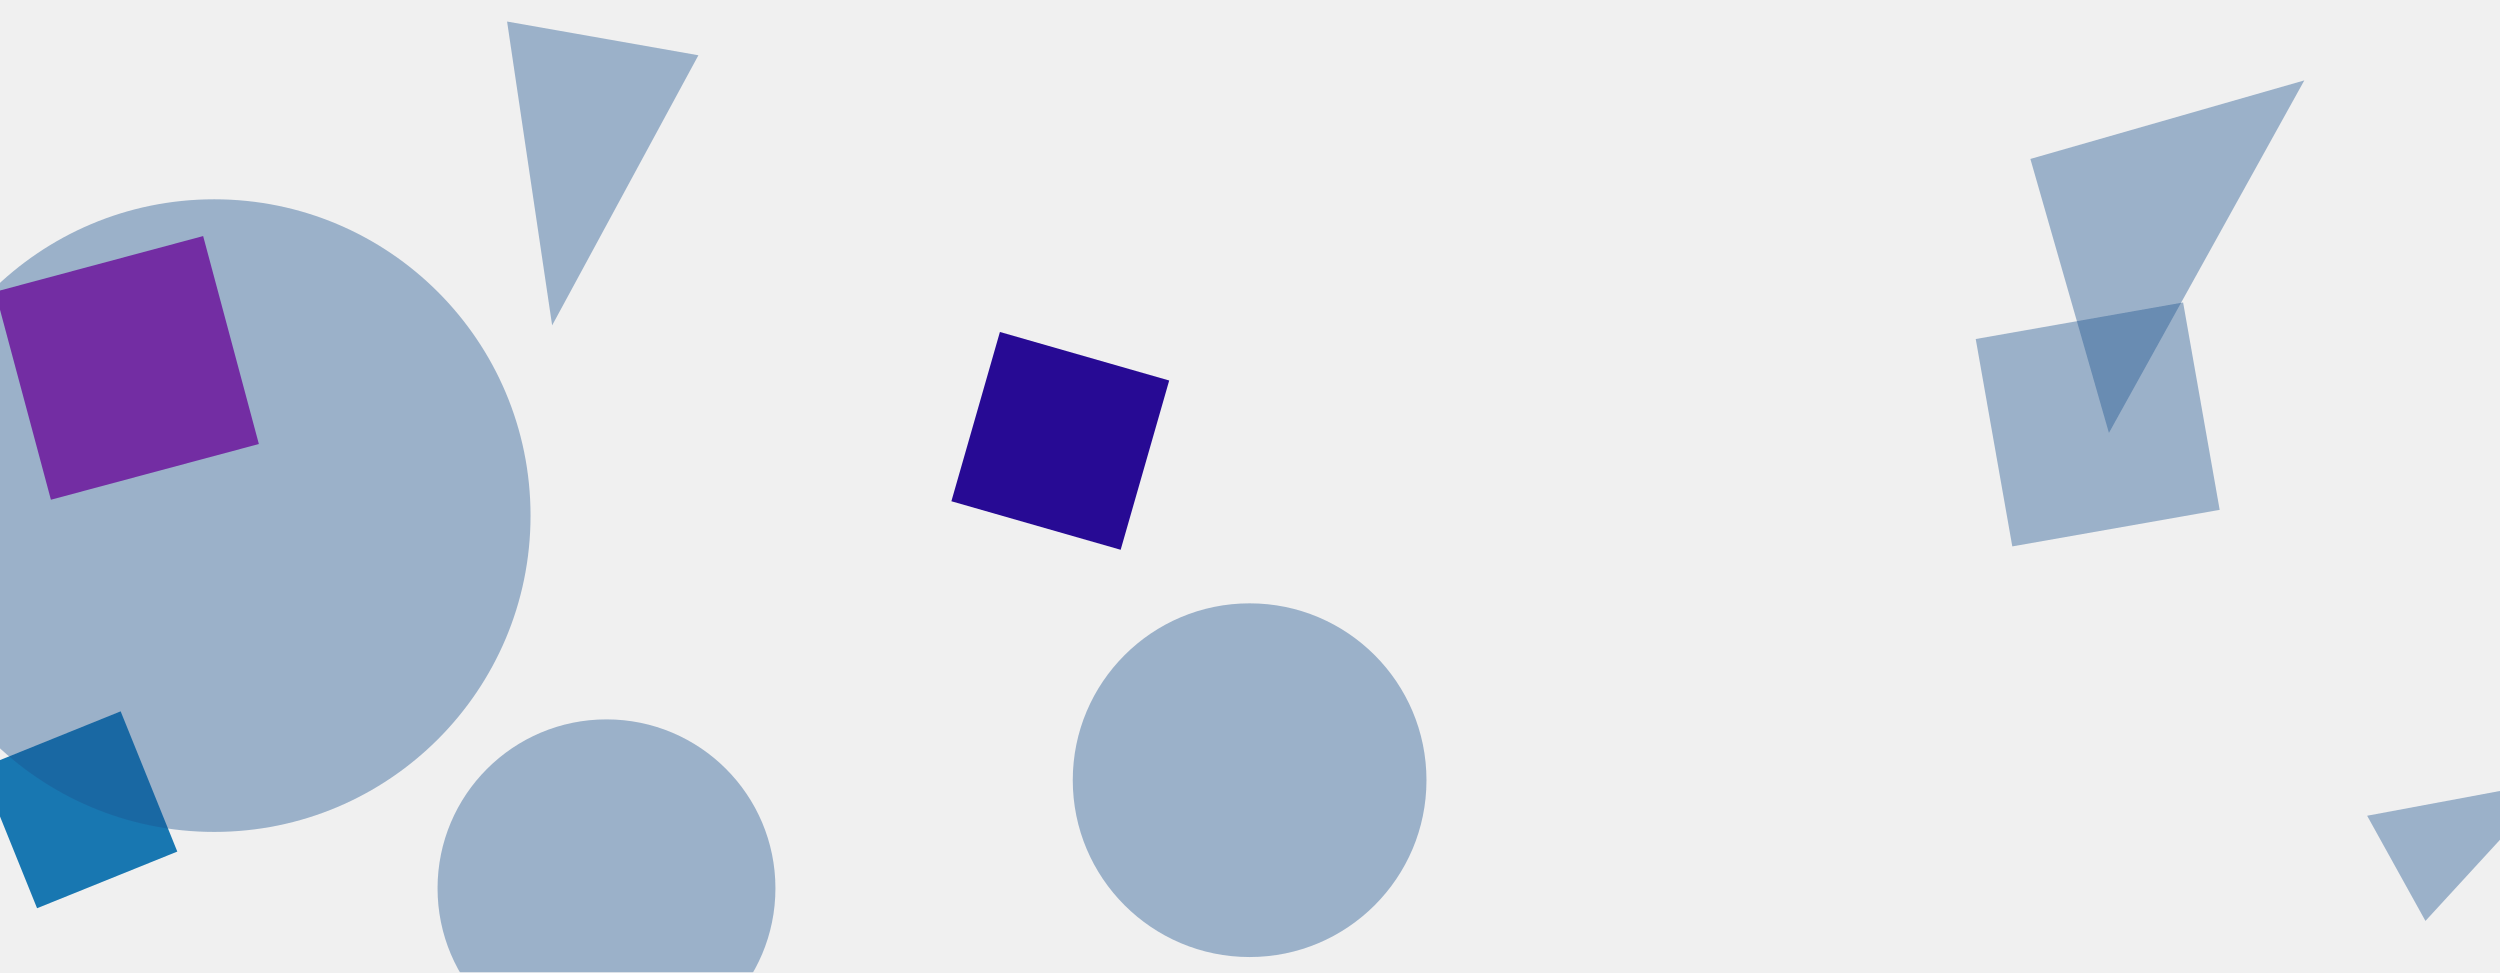
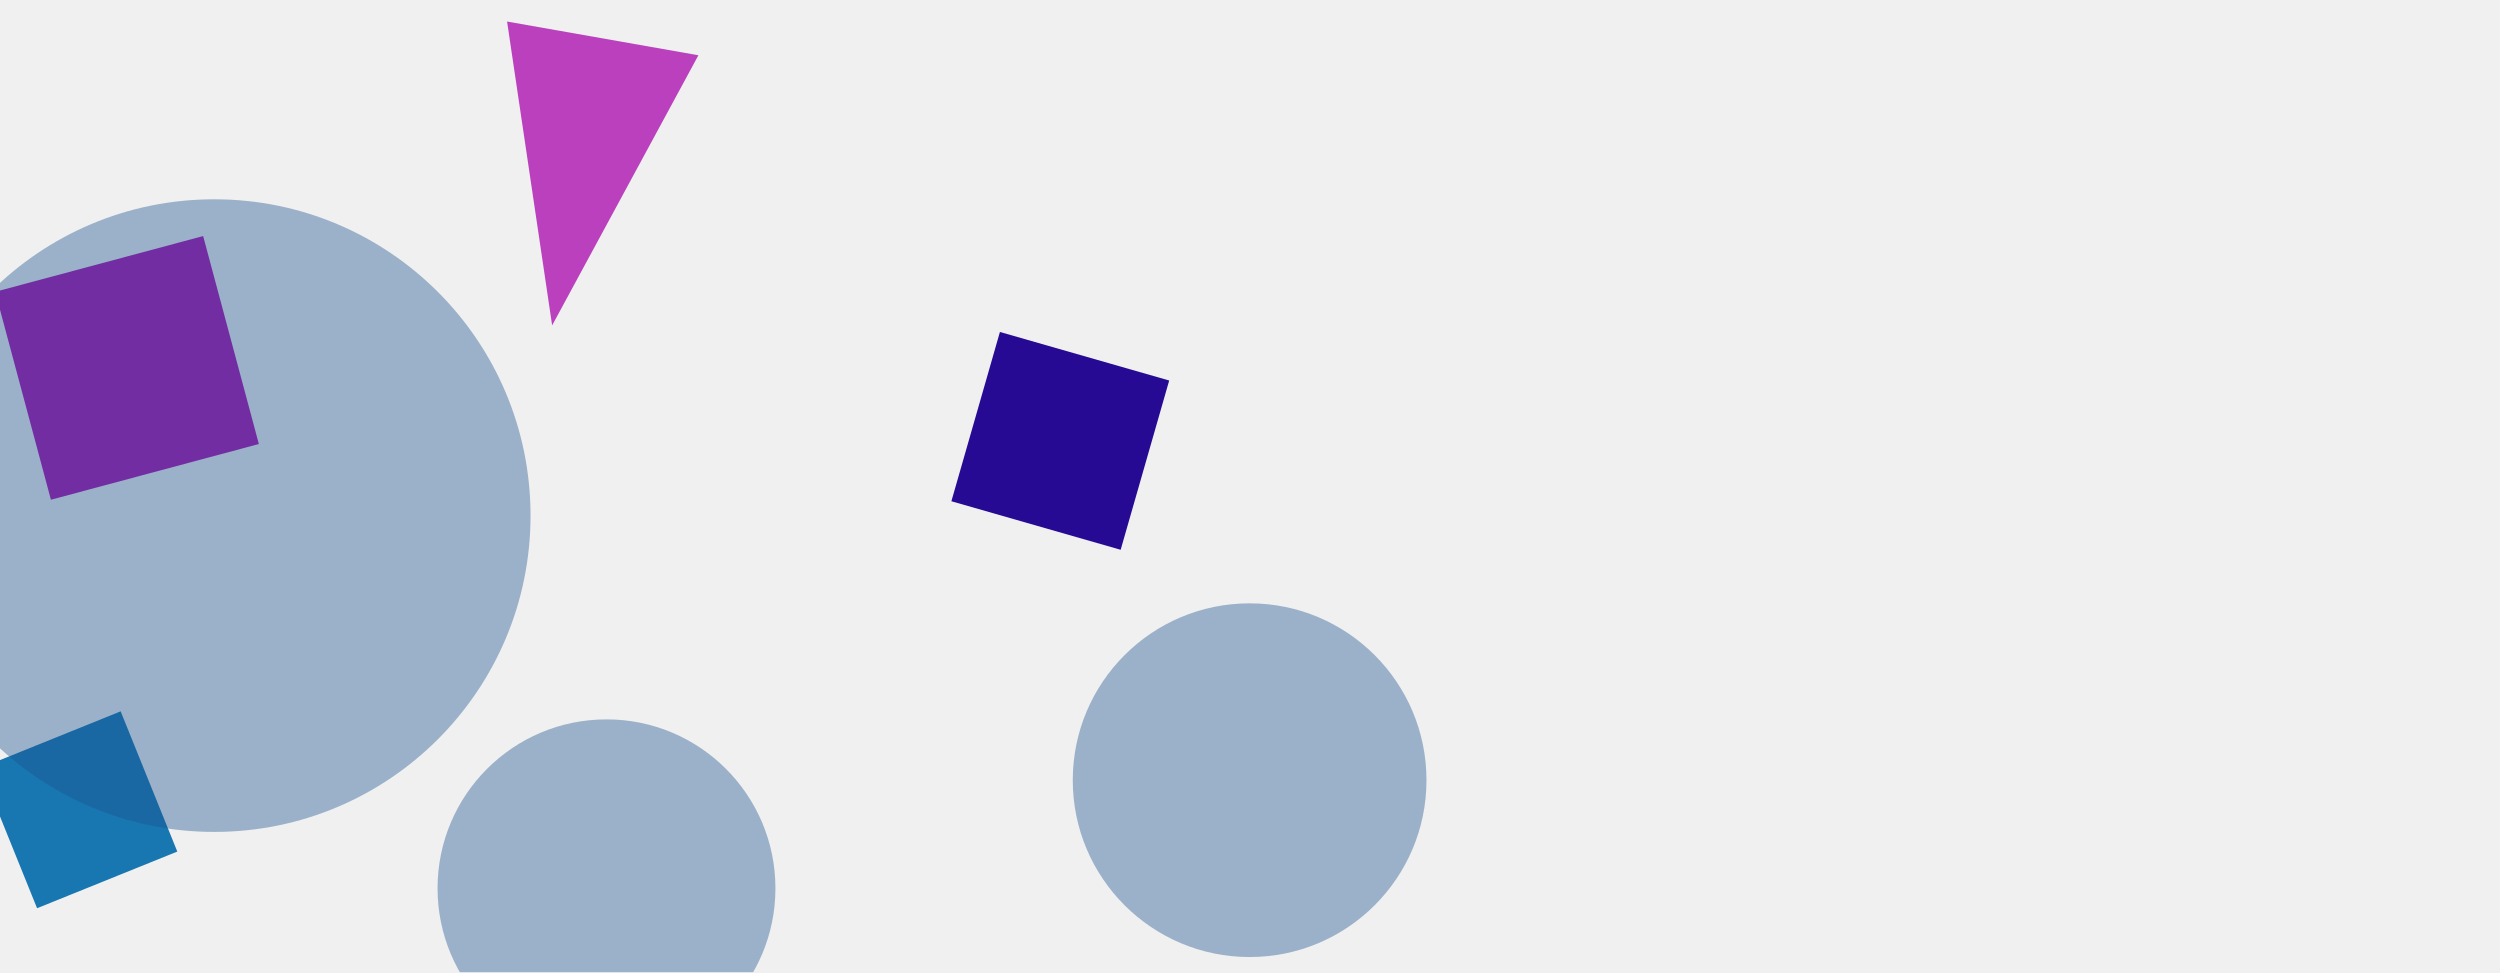
<svg xmlns="http://www.w3.org/2000/svg" version="1.1" width="1440" height="560" preserveAspectRatio="none" viewBox="0 0 1440 560">
  <g mask="url(&quot;#SvgjsMask1009&quot;)" fill="none">
    <path d="M117.011 135.97L-2.77 168.065 29.325 287.845 149.106 255.75z" fill="#AD14B1" class="triangle-float2" style="--darkreader-inline-fill: #AD14B1" data-darkreader-inline-fill="" />
    <path d="M21.353 523.138L102.13 490.502 69.494 409.725-11.283 442.361z" fill="#1877B1" class="triangle-float1" style="--darkreader-inline-fill: #1877B1;" data-darkreader-inline-fill="" />
    <path d="M575.952 191.214L547.993 288.719 645.498 316.678 673.457 219.173z" fill="#270A94" class="triangle-float3" style="--darkreader-inline-fill: #270A94;" data-darkreader-inline-fill="" />
-     <path d="M1278.535 293.667L1257.472 174.211 1138.016 195.274 1159.079 314.731z" fill="rgba(28, 83, 142, 0.4)" class="triangle-float1" style="--darkreader-inline-fill: rgba(22, 66, 114, 0.4);" data-darkreader-inline-fill="" />
-     <path d="M1169.493 91.55L1214.741 249.348 1327.291 46.303z" fill="rgba(28, 83, 142, 0.4)" class="triangle-float1" style="--darkreader-inline-fill: rgba(22, 66, 114, 0.4);" data-darkreader-inline-fill="" />
-     <path d="M1363.468 469.865L1397.057 530.461 1471.156 449.78z" fill="rgba(28, 83, 142, 0.4)" class="triangle-float1" style="--darkreader-inline-fill: rgba(22, 66, 114, 0.4);" data-darkreader-inline-fill="" />
-     <path d="M402.28 31.838L292.077 12.406 318.031 187.426z" fill="rgba(28, 83, 142, 0.4)" class="triangle-float2" style="--darkreader-inline-fill: rgba(22, 66, 114, 0.4);" data-darkreader-inline-fill="" />
+     <path d="M402.28 31.838L292.077 12.406 318.031 187.426z" fill="rgba(173, 20, 177, 0.8)" class="triangle-float2" style="--darkreader-inline-fill: rgba(173, 20, 177, 0.8);" data-darkreader-inline-fill="" />
    <path d="M-58.81 296.99 a182.2 182.2 0 1 0 364.4 0 a182.2 182.2 0 1 0 -364.4 0z" fill="rgba(28, 83, 142, 0.4)" class="triangle-float3" style="--darkreader-inline-fill: rgba(22, 66, 114, 0.4);" data-darkreader-inline-fill="" />
    <path d="M252.03 511.67 a97.31 97.31 0 1 0 194.62 0 a97.31 97.31 0 1 0 -194.62 0z" fill="rgba(28, 83, 142, 0.4)" class="triangle-float1" style="--darkreader-inline-fill: rgba(22, 66, 114, 0.4);" data-darkreader-inline-fill="" />
    <path d="M617.91 449.39 a101.87 101.87 0 1 0 203.74 0 a101.87 101.87 0 1 0 -203.74 0z" fill="rgba(28, 83, 142, 0.4)" class="triangle-float2" style="--darkreader-inline-fill: rgba(22, 66, 114, 0.4);" data-darkreader-inline-fill="" />
  </g>
  <defs>
    <mask id="SvgjsMask1009">
      <rect width="1440" height="560" fill="#ffffff" style="--darkreader-inline-fill: #e8e6e3;" data-darkreader-inline-fill="" />
    </mask>
    <style>
            @keyframes float1 {
                0%{transform: translate(0, 0)}
                50%{transform: translate(-10px, 0)}
                100%{transform: translate(0, 0)}
            }

            .triangle-float1 {
                animation: float1 5s infinite;
            }

            @keyframes float2 {
                0%{transform: translate(0, 0)}
                50%{transform: translate(-5px, -5px)}
                100%{transform: translate(0, 0)}
            }

            .triangle-float2 {
                animation: float2 4s infinite;
            }

            @keyframes float3 {
                0%{transform: translate(0, 0)}
                50%{transform: translate(0, -10px)}
                100%{transform: translate(0, 0)}
            }

            .triangle-float3 {
                animation: float3 6s infinite;
            }
        </style>
    <style class="darkreader darkreader--sync" media="screen" />
  </defs>
</svg>
